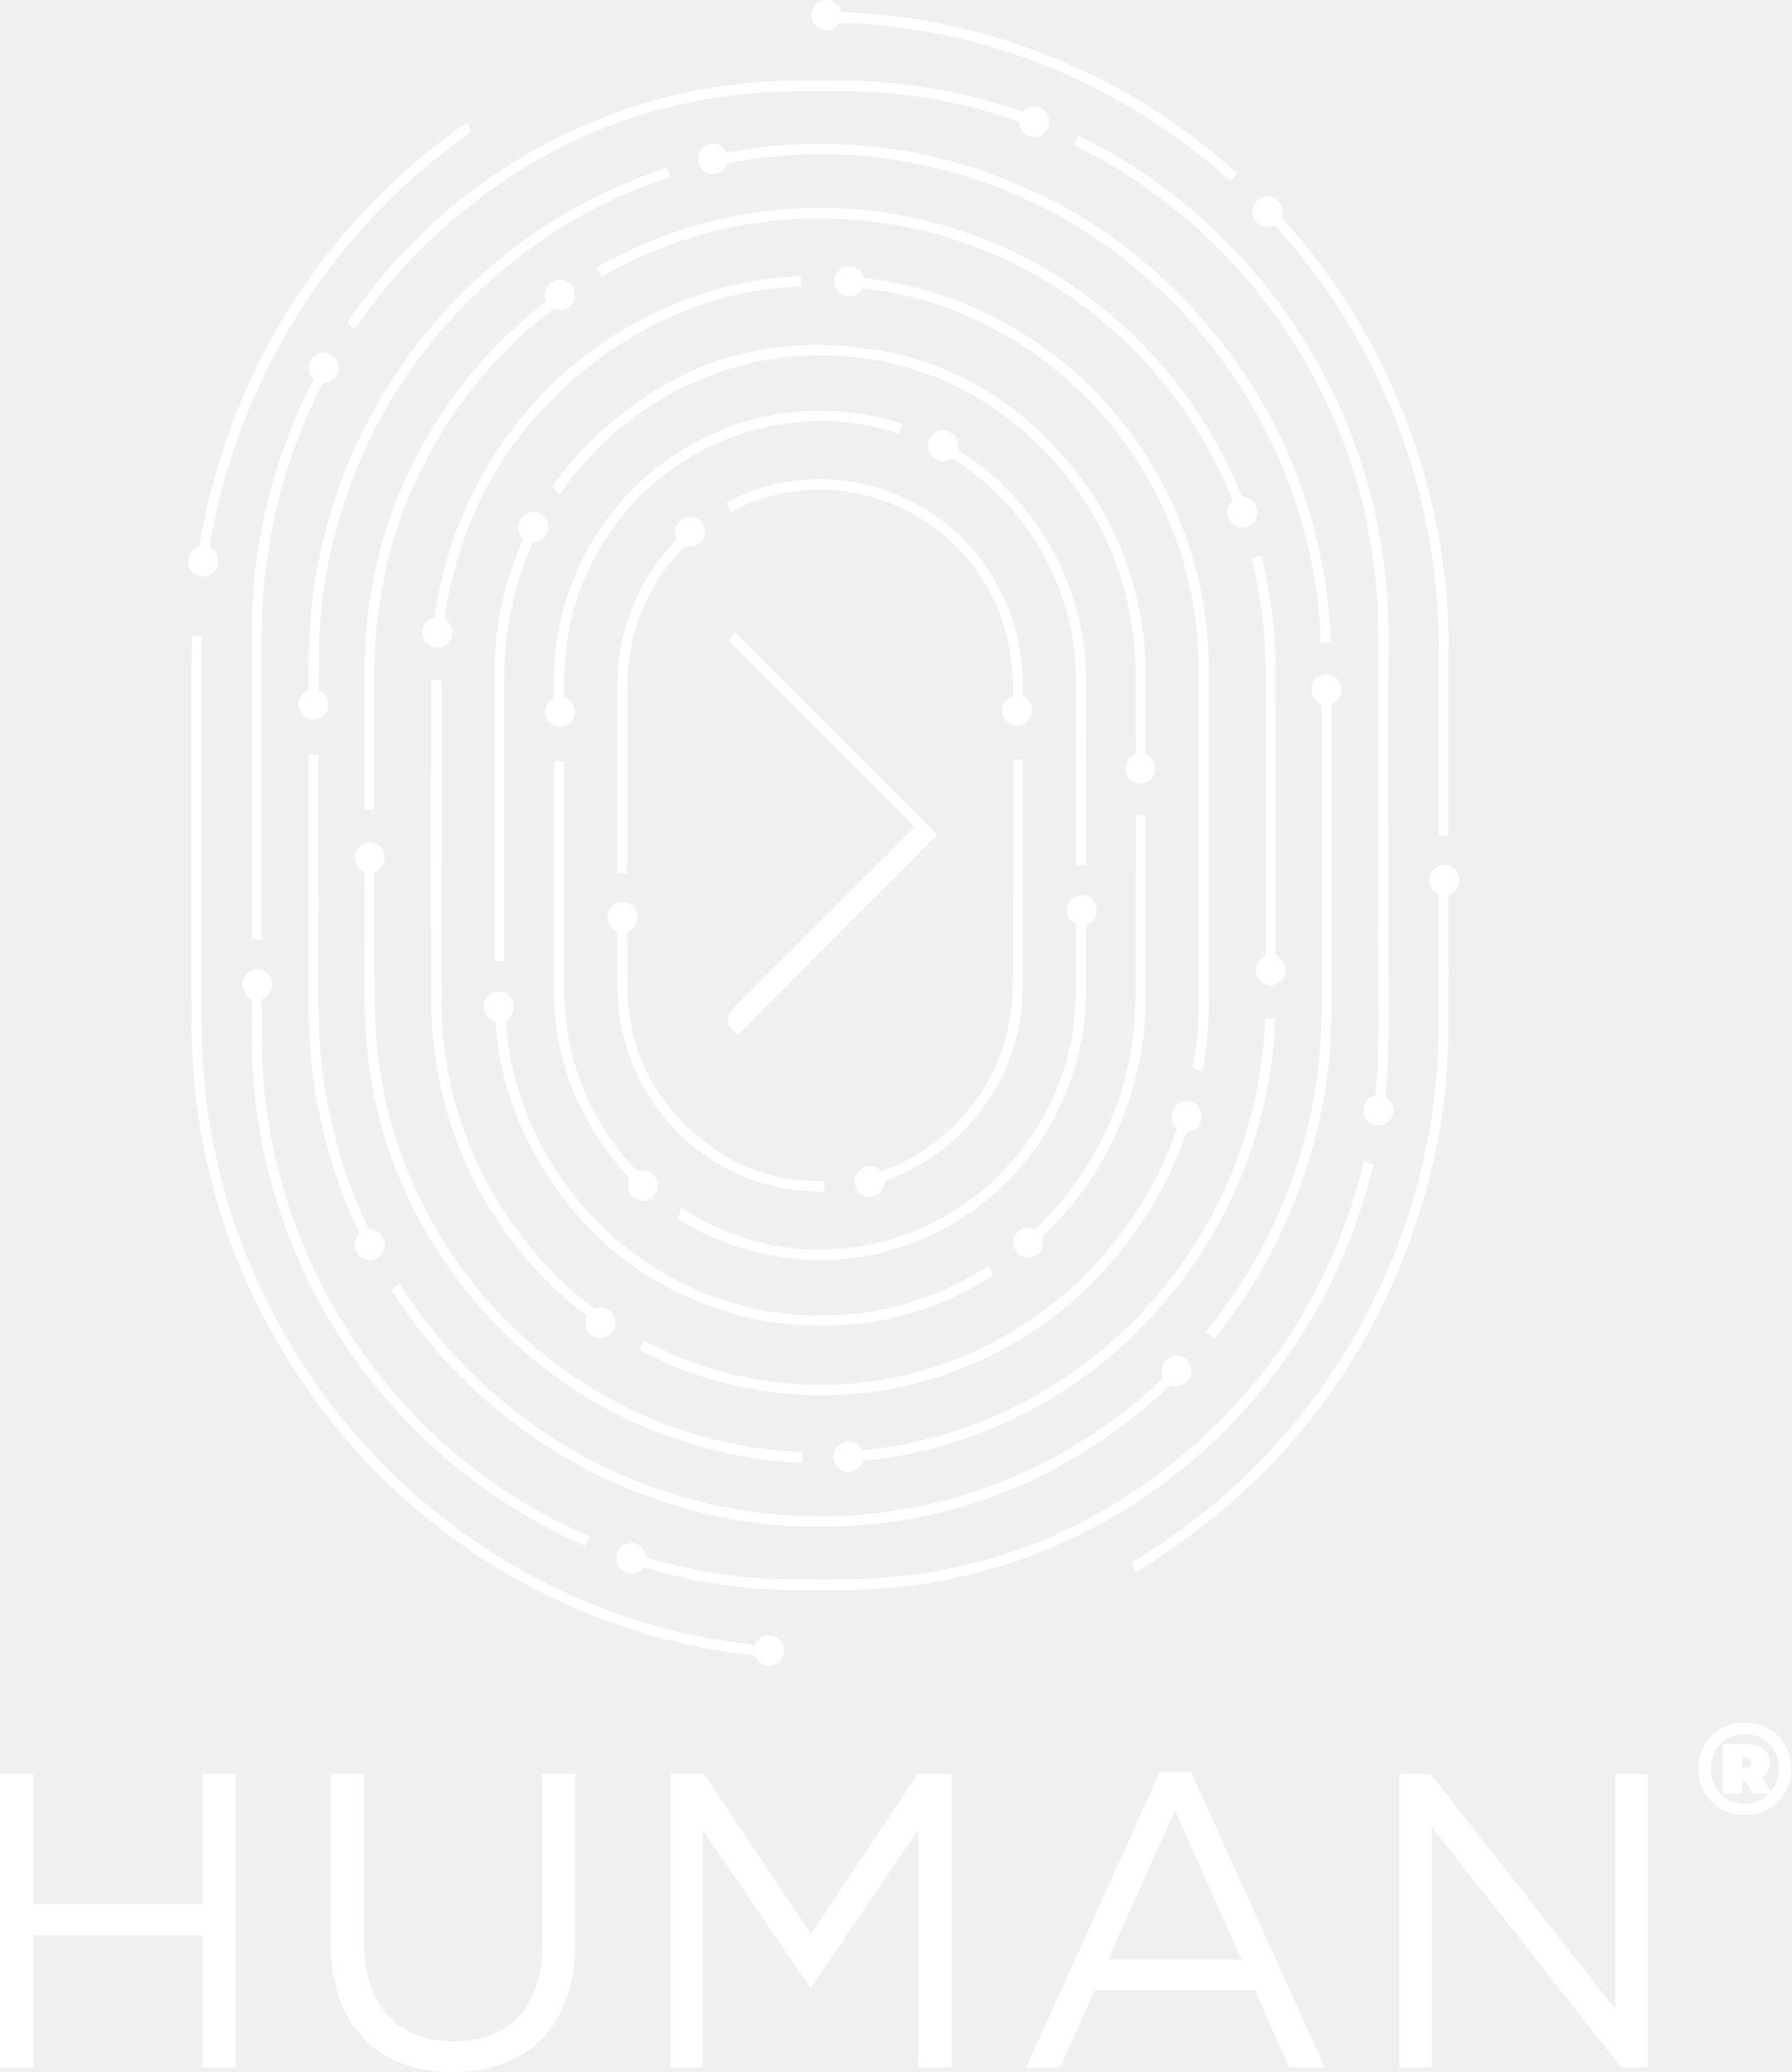
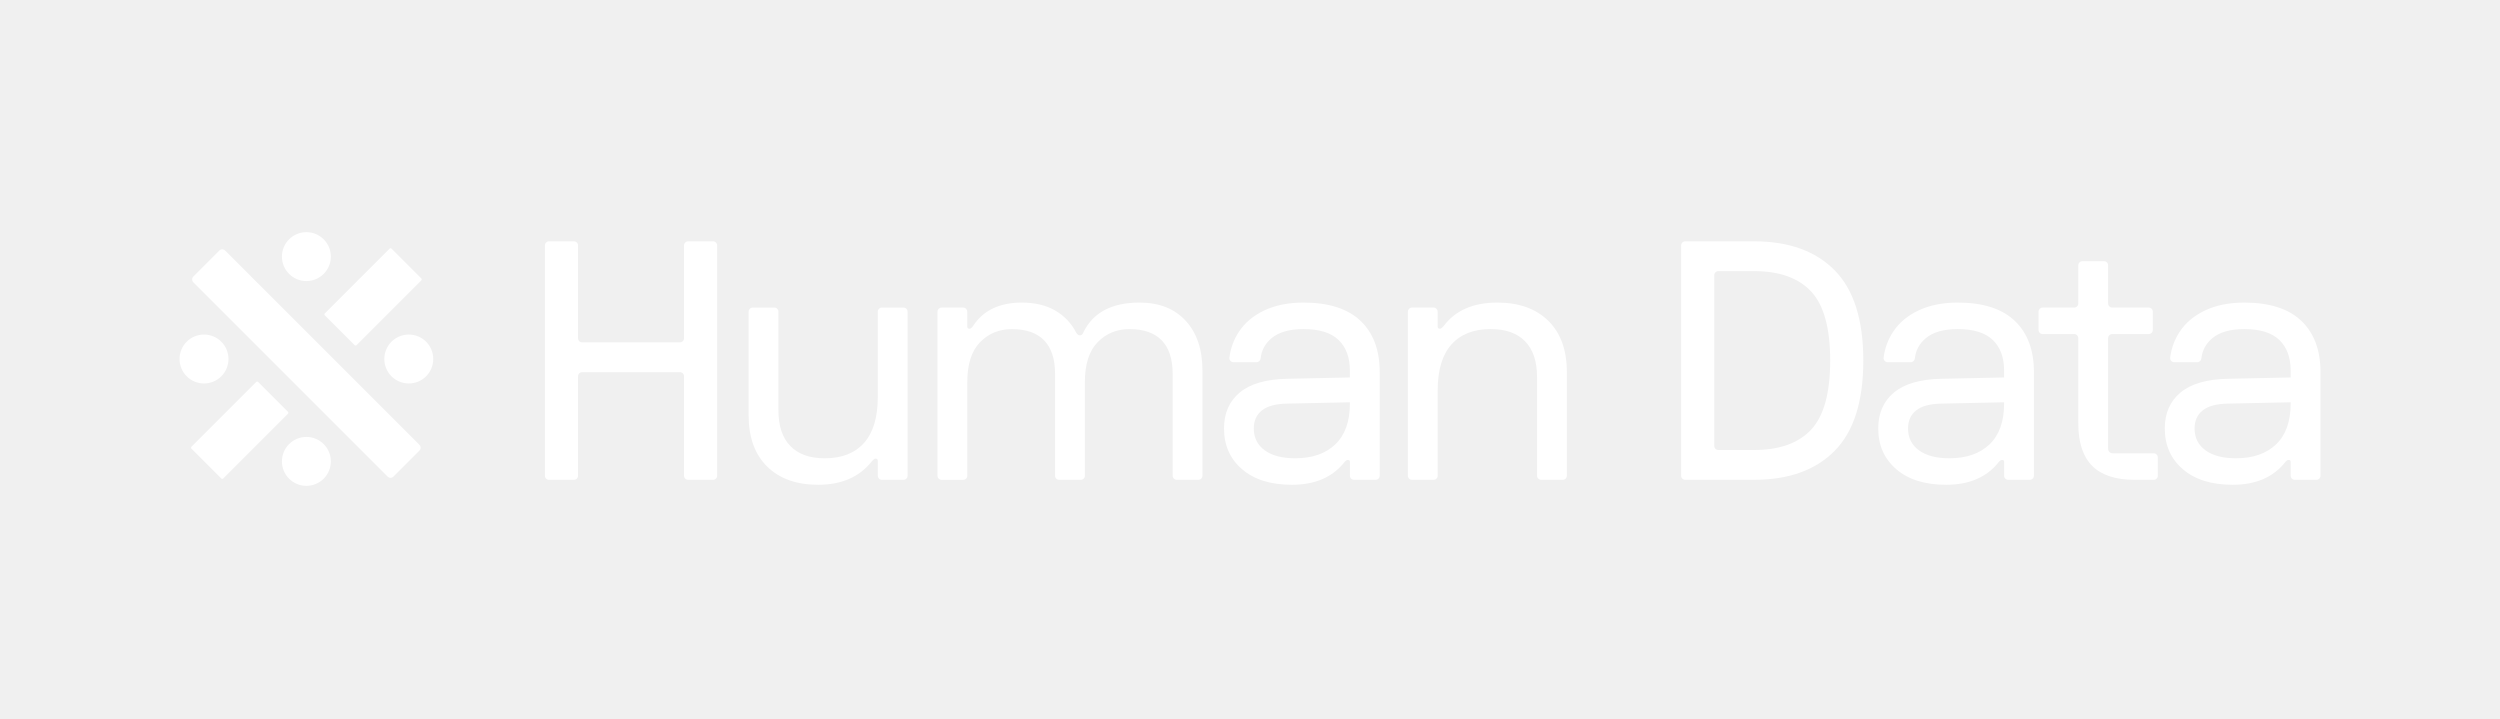
- <svg xmlns="http://www.w3.org/2000/svg" id="Layer_2" width="88.97" height="102.916" viewBox="0 0 88.97 102.916">
-   <g id="Layer_1-2">
-     <polygon points="0 88.109 1.646 88.109 1.646 94.586 10.059 94.586 10.059 88.109 11.704 88.109 11.704 102.687 10.059 102.687 10.059 96.127 1.646 96.127 1.646 102.687 0 102.687 0 88.109" fill="#fff" stroke-width="0" />
-     <path d="M16.433,96.585v-8.476h1.646v8.372c0,3.144,1.686,4.915,4.457,4.915,2.686,0,4.394-1.624,4.394-4.811v-8.476h1.645v8.351c0,4.249-2.437,6.456-6.081,6.456-3.603,0-6.06-2.207-6.06-6.331" fill="#fff" stroke-width="0" />
-     <polygon points="33.303 88.109 34.969 88.109 40.28 96.065 45.59 88.109 47.256 88.109 47.256 102.687 45.611 102.687 45.611 90.879 40.3 98.689 40.217 98.689 34.907 90.9 34.907 102.687 33.303 102.687 33.303 88.109" fill="#fff" stroke-width="0" />
-     <path d="M61.669,97.335l-3.311-7.414-3.332,7.414h6.643ZM57.609,88.005h1.541l6.644,14.683h-1.77l-1.707-3.853h-7.934l-1.729,3.853h-1.687l6.644-14.683Z" fill="#fff" stroke-width="0" />
-     <polygon points="69.501 88.109 71.043 88.109 80.227 99.793 80.227 88.109 81.83 88.109 81.83 102.687 80.518 102.687 71.105 90.733 71.105 102.687 69.501 102.687 69.501 88.109" fill="#fff" stroke-width="0" />
-     <path d="M46.477,41.368h0l-9.949-9.949-.149.146c-.127.128-.127.337,0,.465l9.093,9.093-.043-.043-9.047,9.046c-.138.138-.215.322-.215.517,0,.196.076.38.215.518l.247.246,9.935-9.951-.087-.087Z" fill="#fff" stroke-width="0" />
-     <path d="M40.304.759c0,.161.05.315.143.446l.023.031c.278.347.839.36,1.13.025l.106-.122.162.004c.303.008.854.024,1.146.046,1.563.12,3.092.352,4.542.691.457.106.927.228,1.398.363l.857.256.295.097c4.026,1.322,7.824,3.529,11.003,6.393l.355-.359c-3.767-3.411-8.172-5.791-13.099-7.075-1.838-.48-3.73-.777-5.781-.911-.117-.008-.323-.015-.569-.021l-.212-.006-.09-.191c-.124-.264-.38-.427-.666-.427-.409,0-.742.34-.742.759M39.623,4.005c-8.954.024-17.297,4.512-22.376,12.021l.347.353c1.327-1.969,2.94-3.777,4.797-5.377,4.921-4.241,10.705-6.419,17.192-6.471.852-.007,1.706-.004,2.558.001,1.88.009,3.793.242,5.685.692.446.108.594.11,1.001.252l.346.104c.419.124.84.261,1.254.406l.177.063.043.182c.081.342.377.58.721.58.41,0,.743-.34.743-.758s-.333-.76-.743-.76c-.161,0-.315.053-.445.153l-.148.113-.175-.061c-.482-.168-.983-.326-1.488-.47l-.382-.11-.763-.189c-.801-.189-1.617-.342-2.427-.454-1.25-.172-2.484-.263-3.67-.268-.389-.002-.778-.003-1.167-.003-.36,0-.719,0-1.079,0M10.393,24.739c-.172.7-.319,1.421-.451,2.206l-.029.173-.156.078c-.257.128-.416.388-.416.679,0,.419.333.758.742.758s.743-.339.743-.758c0-.227-.099-.441-.271-.586l-.151-.127.032-.194c.135-.791.307-1.595.51-2.389.394-1.545.912-3.075,1.538-4.548l.402-.908.112-.238c2.349-4.969,5.949-9.228,10.418-12.334l-.207-.476c-6.408,4.424-10.952,11.036-12.817,18.664M53.372,7.217c5.208,2.561,9.518,6.827,12.161,12.043,1.931,3.817,2.914,7.911,2.923,12.17.003,1.216.003,2.433.002,3.65v1.688l-.002,5.663c0,2.985-.002,5.97.004,8.955,0,1.021-.053,2.042-.159,3.035-.334.074-.586.37-.586.727,0,.412.334.746.746.746s.745-.334.745-.746c0-.289-.167-.536-.407-.661l.012-.109c.1-.953.15-1.92.148-2.876-.005-2.295-.004-4.587-.003-6.882v-2.604s-.002-3.156-.002-3.156c-.002-2.421-.004-4.842.005-7.263.04-10.538-5.993-20.255-15.401-24.862l-.185.481ZM34.668,7.896c0,.418.332.758.742.758.276,0,.528-.156.659-.407l.077-.151.167-.03c1.112-.201,2.266-.332,3.43-.39,2.351-.116,4.788.152,7.237.795,10.57,2.778,18.19,12.385,18.633,23.435h.489c-.287-6.584-2.756-12.335-7.341-17.087-1.918-1.989-4.088-3.606-6.471-4.844-1.235-.599-2.478-1.117-3.659-1.554l-.543-.167c-.621-.19-1.256-.36-1.886-.504-2.102-.48-4.326-.674-6.607-.577-1.083.045-2.186.168-3.281.364l-.201.036-.127-.159c-.143-.176-.353-.278-.575-.278-.41,0-.742.34-.742.76M18.526,20.436l-.089.164-.545,1.068c-.147.305-.29.613-.426.925-.947,2.185-1.589,4.494-1.908,6.865-.066.497-.117,1.01-.155,1.565l-.047.761-.013.499c-.007.284-.011.568-.011.85l-.002,1.146c-.296.099-.511.375-.511.704,0,.412.333.746.746.746s.745-.334.745-.746c0-.321-.205-.593-.491-.697l.018-2.514.059-.775c.096-1.307.296-2.605.594-3.861,1.134-4.795,3.467-8.943,6.934-12.329,2.899-2.832,6.214-4.848,9.856-5.998l-.146-.481c-6.145,1.972-11.455,6.369-14.607,12.109M62.209,10.514c0,.418.333.758.742.758.058,0,.116-.008.172-.022l.203-.052.139.156c2.565,2.86,4.562,6.128,5.935,9.713,1.367,3.573,2.062,7.344,2.067,11.212.005,3.075.006,6.151.004,9.226h.464c-.002-2.972-.002-6.139.012-9.278.033-7.742-2.948-15.503-8.181-21.292l-.112-.123.028-.166c.008-.043.012-.087.012-.131,0-.419-.333-.759-.742-.759s-.742.34-.742.759M39.819,10.344c-3.622.16-7.035,1.146-10.152,2.932l.206.475c3.332-1.917,7.029-2.907,10.816-2.907.686,0,1.376.032,2.066.098,1.78.169,3.517.548,5.161,1.125,5.966,2.091,10.789,6.683,13.232,12.598l.073.176-.111.155c-.094.132-.144.287-.144.449,0,.419.333.758.742.758s.743-.339.743-.758c0-.354-.247-.666-.586-.742l-.175-.038-.069-.167c-2.827-6.867-8.757-11.948-15.862-13.59-1.679-.389-3.361-.585-5.019-.585-.308,0-.615.007-.92.021M41.431,13.975c0,.412.334.745.746.745.283,0,.527-.16.653-.393l.05.006c.226.025.453.053.681.086,3.003.435,5.817,1.63,8.365,3.551,4.767,3.598,7.612,9.301,7.61,15.253v16.586c.002,1.07-.095,2.159-.286,3.238l.478.154c.204-1.128.309-2.271.312-3.401.002-.724.003-1.449.003-2.173l.002-1.301-.002-13.009c-.004-8.971-5.986-16.797-14.546-19.028-.764-.2-1.561-.352-2.372-.453l-.218-.027-.002.005c-.073-.335-.371-.587-.727-.587-.412,0-.746.334-.746.746M22.252,27.592c-.281.932-.495,1.893-.632,2.857l-.028.188-.173.077c-.272.121-.447.394-.447.695,0,.419.332.759.742.759s.742-.34.742-.759c0-.215-.086-.414-.244-.56l-.132-.124.025-.178c.048-.332.108-.674.178-1.018.92-4.462,3.119-8.156,6.537-10.981,3.276-2.705,6.965-4.162,10.972-4.332v-.508c-8.093.362-15.137,5.932-17.54,13.883M27.073,14.641c0,.047.006.093.012.136l.029.198-.158.124c-2.842,2.225-5.155,5.133-6.685,8.408-.988,2.113-1.647,4.359-1.957,6.673-.071.527-.123,1.073-.155,1.622l-.041,1.068-.006.467c.002,2.298.002,4.598.001,6.896h.482v-.251c0-2.177-.002-4.353,0-6.529.003-1.902.211-3.725.619-5.42,1.2-4.988,4.09-9.459,8.138-12.592l.131-.102.161.04c.06.015.116.022.17.022.41,0,.742-.34.742-.76s-.332-.758-.742-.758-.743.34-.743.758M29.372,21.892c-.723.71-1.379,1.486-1.95,2.312l.394.345c.214-.313.44-.622.677-.922,3.009-3.809,7.557-5.984,12.273-5.984.8,0,1.605.063,2.408.191,2.981.475,5.617,1.733,7.839,3.737,3.56,3.215,5.373,7.27,5.389,12.054.003,1.056.005,2.109.006,3.164v.64s-.159.101-.159.101c-.219.141-.35.381-.35.644,0,.418.333.757.742.757s.743-.339.743-.757c0-.256-.124-.492-.333-.632l-.152-.102.002-3.257c0-.248,0-.495-.002-.742-.053-4.323-1.57-8.104-4.509-11.242-2.445-2.611-5.399-4.225-8.78-4.8-1.04-.176-2.055-.265-3.045-.265-4.21,0-7.963,1.594-11.192,4.758M15.329,18.263c0,.235.111.442.281.579l-.032-.009-.099.195c-.195.386-.393.801-.586,1.233l-.188.42-.289.717c-.421,1.067-.779,2.169-1.061,3.275-.568,2.216-.855,4.481-.853,6.732.002,2.247.002,4.492.001,6.738v3.37c-.001,1.714-.001,3.431-.002,5.145h.496v-7.67c.002-2.044.003-4.087,0-6.131v-1.263c.005-2.241.237-4.289.713-6.263.308-1.285.705-2.553,1.178-3.768l.285-.715.236-.527c.187-.42.384-.829.583-1.219l.049-.096c.012,0,.022.003.034.003.412,0,.745-.333.745-.745s-.333-.746-.745-.746-.745.334-.745.746M33.936,22.32c-3.072,1.88-5.227,4.868-6.069,8.415-.233.99-.35,2.051-.346,3.157v.738l-.139.103c-.196.146-.309.37-.309.616,0,.242.116.471.31.614l.034.025c.12.077.257.119.398.119.41,0,.743-.34.743-.758,0-.271-.144-.523-.374-.659l-.17-.099v-.464c0-1.027.078-1.942.239-2.795,1.077-5.697,5.853-9.969,11.615-10.389,1.635-.12,3.242.083,4.783.601l.183-.476c-.337-.112-.678-.21-1.018-.293-1.03-.252-2.071-.376-3.105-.376-2.368,0-4.699.652-6.774,1.922M46.09,22.14c0,.418.333.758.743.758.097,0,.193-.02.283-.057l.165-.069.152.096c3.679,2.329,5.979,6.467,6.003,10.8.004.809.004,1.617.003,2.425v6.873h.499c.001-3.106.003-6.213-.009-9.317-.018-4.481-2.392-8.77-6.197-11.195l-.159-.102.003-.237c0-.393-.334-.733-.744-.733s-.743.34-.743.759M36.094,24.953l.205.471c1.376-.734,2.889-1.106,4.416-1.106,1.135,0,2.277.205,3.374.622,3.763,1.426,6.203,4.992,6.219,9.082,0,.148,0,.296,0,.444v.111c-.311.089-.54.373-.54.714,0,.412.333.746.745.746s.746-.334.746-.746c0-.312-.191-.577-.463-.689v-.606c.005-4.618-3.078-8.67-7.497-9.853-.856-.228-1.724-.342-2.587-.342-1.6,0-3.178.389-4.619,1.153M25.739,26.191c0,.157.046.307.132.432l.109.157-.075.174c-.49,1.147-.86,2.383-1.099,3.675-.171.923-.253,1.881-.25,2.927.005,1.947.004,3.895.004,5.843l-.002,4.085c0,1.425,0,2.849,0,4.273h.488c0-1.35,0-2.7,0-4.051v-9.923c0-1.048.06-1.902.185-2.69.222-1.385.609-2.717,1.152-3.959l.071-.164.175-.036c.343-.071.593-.382.593-.743,0-.418-.333-.758-.743-.758s-.742.34-.742.758M33.528,26.413c0,.135.039.261.103.37l-.132.137c-1.307,1.368-2.208,3.07-2.608,4.921-.156.724-.232,1.525-.232,2.45,0,1.601,0,3.202,0,4.804v4.275h.488l.002-1.87v-7.358c-.002-.866.099-1.705.299-2.495.426-1.685,1.292-3.229,2.504-4.463l.072-.074c.078.028.162.047.251.047.411,0,.745-.334.745-.746s-.334-.746-.745-.746-.746.334-.746.746M62.17,27.747c.455,1.806.687,3.676.688,5.561.003,3.658.003,7.315,0,10.974v.666s0,2.495,0,2.495l-.151.102c-.209.142-.334.378-.334.633,0,.419.333.759.743.759s.742-.34.742-.759c0-.263-.131-.504-.352-.644l-.16-.102v-3.145c0-2.354,0-4.71,0-7.064v-.52s0-.778,0-.778c0-.918,0-1.839-.002-2.757-.002-1.89-.239-3.773-.705-5.604l-.469.183ZM9.529,31.579c-.004.246-.007.491-.007.736-.002,2.256-.002,4.511-.002,6.766v4.935c.002,2.199.003,4.398-.002,6.597-.003,1.603.083,3.025.263,4.347.439,3.231,1.351,6.342,2.708,9.248.498,1.063,1.069,2.124,1.697,3.152l.016.024c4.143,6.753,10.575,11.668,18.111,13.837,1.586.456,3.266.787,4.993.984l.17.019.087.148c.136.23.374.369.637.369.216,0,.421-.097.563-.265l.041-.055c.09-.13.138-.282.138-.438,0-.42-.333-.76-.742-.76-.237,0-.463.118-.603.317l-.118.167-.203-.024c-1.43-.163-2.839-.425-4.188-.779l-1.218-.348-.179-.057c-7.177-2.263-13.29-7.104-17.215-13.632-1.132-1.884-2.068-3.892-2.783-5.968-.845-2.456-1.377-5.002-1.581-7.565-.041-.502-.07-1.039-.087-1.64l-.016-.551-.007-.943c-.011-2.107-.009-4.217-.007-6.325v-2.384s.001-2.347.001-2.347c-.002-2.069-.003-4.138.003-6.207,0-.409.008-.838.024-1.358h-.493ZM65.13,34.245c0,.263.132.505.355.645l.159.102.009,2.689v.227c.004,2.401,0,4.802-.005,7.201l-.002,1.017-.01,4.102c-.004,2.124-.286,4.255-.839,6.334-.94,3.536-2.586,6.758-4.895,9.582l.382.357c2.558-3.095,4.328-6.774,5.264-10.938.391-1.748.581-3.591.58-5.634-.003-3.997-.003-7.996-.003-11.993v-2.954l.154-.103c.212-.14.338-.377.338-.634,0-.418-.334-.758-.745-.758s-.742.34-.742.758M21.418,33.789v1.01c-.004,4.964-.006,9.93,0,14.894.006,6.12,2.758,11.78,7.55,15.53l.166.129-.04.206c-.009.048-.015.097-.015.149,0,.418.333.758.743.758s.742-.34.742-.758-.332-.759-.742-.759c-.056,0-.107.005-.156.016l-.155.032-.126-.097c-4.698-3.621-7.487-9.309-7.463-15.215.007-1.863.005-3.726.003-5.587l-.002-2.602v-2.684c0-1.674,0-3.348,0-5.022h-.505ZM15.329,37.488v3.992s0,2.8,0,2.8c0,1.866,0,3.732.001,5.599,0,.232,0,.463.007.695l.02.779.027.457c.028.469.066.889.114,1.286.25,2.077.735,4.094,1.443,5.998.248.665.527,1.329.831,1.974l.081.175-.105.162c-.083.126-.127.273-.127.424,0,.41.327.75.729.759l.05-.003c.396-.02.706-.352.706-.756,0-.37-.259-.683-.617-.747l-.175-.03-.075-.162c-1.603-3.401-2.417-7.058-2.42-10.87-.002-2.126-.002-4.252-.002-6.377l-.002-6.154h-.485ZM50.315,37.734c.004,3.736-.002,7.476-.012,11.212-.002.557-.059,1.149-.175,1.807-.586,3.335-3.019,6.223-6.196,7.358l-.168.06-.146-.103c-.124-.087-.271-.134-.42-.134-.41,0-.743.34-.743.759s.333.758.743.758c.355,0,.661-.258.728-.614l.037-.191.182-.068c3.246-1.196,5.708-4.054,6.426-7.459.147-.692.221-1.411.221-2.14l.002-11.245h-.48ZM27.523,37.798v6.305c0,1.728-.002,3.457,0,5.184.006,2.322.579,4.495,1.705,6.46.56.974,1.197,1.858,1.894,2.628l.123.135-.044.178c-.017.068-.024.131-.024.195,0,.418.333.758.742.758s.743-.34.743-.758-.333-.758-.743-.758c-.037,0-.075.004-.111.008l-.175.024-.121-.129c-1.446-1.541-2.498-3.426-3.047-5.451-.306-1.131-.454-2.334-.454-3.677,0-1.636,0-3.273,0-4.908v-2.454l.002-3.741h-.489ZM56.411,40.485c0,2.95-.005,5.9-.011,8.849-.001.669-.044,1.379-.126,2.106-.261,2.279-1.032,4.458-2.294,6.476-.7,1.12-1.536,2.151-2.487,3.065l-.082.079c-.102-.052-.216-.084-.338-.084-.412,0-.745.333-.745.745s.333.746.745.746.745-.334.745-.746c0-.108-.024-.21-.065-.303l.182-.175c2.482-2.373,4.07-5.371,4.72-8.912.167-.911.247-1.885.245-2.981-.002-2.955-.002-5.91-.002-8.866h-.488ZM17.621,42.591c0,.257.126.494.338.635l.153.103v.454c0,1.977-.003,3.955.003,5.932.014,5.272,1.645,10.031,4.846,14.144,3.424,4.399,7.926,7.213,13.381,8.363,1.13.238,2.307.381,3.504.426v-.518c-1.421-.058-2.853-.26-4.265-.603-6.768-1.646-12.452-6.523-15.205-13.046-1.036-2.453-1.619-5.009-1.734-7.596-.028-.627-.043-1.277-.044-1.932-.005-1.809-.005-3.618-.003-5.426v-.188l.159-.102c.221-.141.352-.382.352-.645,0-.418-.333-.758-.743-.758s-.742.34-.742.758M71.004,43.717c0,.249.121.482.321.624l.146.103v2.059c0,1.255,0,2.508,0,3.763,0,1.239-.058,2.451-.17,3.604-.176,1.806-.516,3.604-1.01,5.344-2.205,7.774-7.202,14.296-14.086,18.396l.207.475c.456-.273.909-.563,1.353-.86,6.652-4.482,11.088-10.719,13.182-18.536.431-1.603.719-3.284.885-5.139.073-.823.108-1.702.108-2.766,0-1.809-.002-3.62-.004-5.429v-.879s.173-.099.173-.099c.233-.134.378-.388.378-.661,0-.419-.332-.758-.742-.758s-.742.339-.742.758M52.992,45.213c0,.245.113.468.309.615l.14.103v3.032c0,1.208-.118,2.277-.358,3.267-1.598,6.59-8,10.826-14.58,9.641-1.629-.292-3.224-.934-4.637-1.861l-.224.51c1.392.896,2.983,1.515,4.732,1.845,6.776,1.269,13.43-3.066,15.153-9.866.271-1.068.408-2.143.408-3.195,0-1.046,0-2.092,0-3.137v-.196s.169-.1.169-.1c.228-.136.371-.387.371-.655,0-.42-.333-.76-.742-.76s-.742.34-.742.76M30.166,45.554c0,.258.126.495.339.636l.154.102v1.096c0,.457,0,.914-.003,1.37-.002,1.325.19,2.518.59,3.646,1.248,3.513,4.256,6.06,7.852,6.646.618.102,1.245.149,1.861.132l-.058-.517c-2.585.066-4.879-.849-6.814-2.738-1.923-1.876-2.91-4.219-2.936-6.962-.006-.827-.009-1.654-.009-2.481v-.189l.159-.102c.219-.139.349-.378.349-.641,0-.418-.332-.758-.742-.758s-.743.34-.743.758M12.038,48.905c0,.248.12.481.319.623l.145.103.013,2.648.007.213c.119,3.467.896,6.865,2.311,10.1,2.759,6.312,7.936,11.469,14.24,14.195l.183-.479c-6.257-2.705-11.218-7.657-13.992-13.976-1.074-2.45-1.782-5.08-2.103-7.815-.075-.643-.123-1.323-.145-2.078l-.008-.251-.011-2.533.164-.101c.226-.138.362-.381.362-.65,0-.419-.333-.759-.743-.759s-.742.34-.742.759M24.031,50.008c0,.286.155.545.405.675l.169.087.016.189c.176,2.133.767,4.159,1.755,6.022,2.463,4.636,6.301,7.532,11.409,8.61,4.28.704,8.164-.054,11.535-2.256l-.203-.467c-3.42,2.213-7.478,2.984-11.476,2.166-5.37-1.098-9.852-5.044-11.695-10.298-.426-1.213-.705-2.507-.826-3.844l-.016-.18.138-.116c.174-.145.274-.36.274-.588,0-.418-.332-.758-.742-.758s-.742.34-.742.758M62.838,50.591c-.058,1.484-.258,2.949-.595,4.362-2.205,9.212-9.929,16.071-19.22,17.068l-.191.021-.118-.152c-.143-.184-.355-.289-.582-.289-.41,0-.743.34-.743.758s.333.759.743.759c.272,0,.523-.153.653-.399l.085-.162.183-.02c4.046-.432,7.905-1.963,11.159-4.426l.724-.569.207-.174c2.069-1.745,3.802-3.821,5.151-6.17,1.424-2.483,2.367-5.186,2.802-8.036.129-.842.209-1.705.237-2.569h-.496ZM58.197,55.455c0,.167.053.325.152.458l.111.149-.063.174c-2.935,8.113-10.867,13.244-19.291,12.477-1.822-.166-3.587-.587-5.247-1.251-.64-.257-1.273-.553-1.889-.883l-.184.481c.348.185.71.366,1.079.534,1.748.796,3.609,1.321,5.534,1.56,8.944,1.111,17.359-4.126,20.469-12.745l.063-.175.181-.044c.336-.08.57-.383.57-.737,0-.419-.333-.759-.742-.759s-.743.34-.743.759M67.643,58.086c-1.337,5.188-3.941,9.612-7.74,13.151l-.578.532-.46.389c-.15.127-.302.253-.456.377-4.778,3.874-10.316,5.864-16.457,5.917-.372.003-.756.004-1.153.004-.526,0-1.077-.002-1.663-.008-1.257-.011-2.543-.125-3.824-.341l-.803-.148-.369-.08c-.317-.07-.633-.142-.949-.224-.3-.075-.597-.16-.895-.248l-.177-.053-.054-.176c-.098-.319-.382-.532-.71-.532-.409,0-.742.34-.742.758s.333.759.742.759c.181,0,.349-.064.485-.184l.142-.125.182.053c.486.142.973.271,1.449.38.024.005.059.013.095.022l.584.138.896.154c1.453.247,2.94.374,4.423.378h2.183c9.175,0,17.671-4.669,22.732-12.497,1.72-2.658,2.96-5.563,3.688-8.638l-.467-.184c-.033.143-.07.286-.106.428M19.434,64.078c3.513,5.477,8.874,9.374,15.129,10.989l.292.075.846.19c1.18.245,2.38.4,3.566.462,6.161.317,11.745-1.391,16.592-5.072l.148-.112.934-.75c.386-.326.728-.629,1.048-.928l.13-.122.175.037c.043.008.089.013.141.013.41,0,.744-.34.744-.758,0-.046-.007-.092-.015-.136l-.005-.03c-.076-.348-.374-.592-.724-.592-.41,0-.743.341-.743.759,0,.052.007.107.02.167l.042.191-.143.134c-.41.383-.79.719-1.165,1.028l-.333.276-.629.482c-4.823,3.618-10.746,5.345-16.669,4.867-1.841-.148-3.651-.497-5.381-1.035-5.593-1.742-10.415-5.454-13.621-10.474l-.376.338Z" fill="#fff" stroke-width="0" />
-     <path d="M86.688,87.816c.176,0,.274-.105.274-.269s-.098-.269-.274-.269h-.17v.537h.17ZM88.355,87.848c0-.987-.693-1.719-1.687-1.719s-1.7.752-1.7,1.732.706,1.733,1.687,1.733c.49,0,.914-.19,1.216-.504h-.798l-.406-.627h-.15v.627h-.942v-2.458h1.17c.732,0,1.158.36,1.158.915,0,.346-.138.595-.392.745l.451.7c.248-.307.392-.7.392-1.144M88.97,87.848c0,1.301-1.014,2.321-2.314,2.321s-2.301-1.02-2.301-2.308,1.001-2.307,2.314-2.307,2.301.994,2.301,2.295" fill="#fff" stroke-width="0" />
+ <svg xmlns="http://www.w3.org/2000/svg" id="Layer_1" data-name="Layer 1" version="1.1" viewBox="0 0 1431.93 411.26">
+   <defs>
+     <style>
+       .cls-1 {
+         fill: #fff;
+         stroke-width: 0px;
+       }
+     </style>
+   </defs>
+   <g>
+     <path class="cls-1" d="M314.44,138.22h14.31c1.29,0,2.33,1.04,2.33,2.33v53.21c0,1.29,1.04,2.33,2.33,2.33h56.05c1.29,0,2.33-1.04,2.33-2.33v-53.21c0-1.29,1.04-2.33,2.33-2.33h14.31c1.29,0,2.33,1.04,2.33,2.33v131.95c0,1.29-1.04,2.33-2.33,2.33h-14.31c-1.29,0-2.33-1.04-2.33-2.33v-57c0-1.29-1.04-2.33-2.33-2.33h-56.05c-1.29,0-2.33,1.04-2.33,2.33v57c0,1.29-1.04,2.33-2.33,2.33h-14.31c-1.29,0-2.33-1.04-2.33-2.33v-131.95c0-1.29,1.04-2.33,2.33-2.33Z" />
+     <path class="cls-1" d="M517.53,274.83h-12.41c-1.29,0-2.33-1.04-2.33-2.33v-8.48c0-.88-.44-1.33-1.33-1.33-.38,0-.73.16-1.04.47-.32.32-.66.66-1.04,1.04-7.09,8.98-17.33,13.47-30.74,13.47-12.4,0-22.14-3.48-29.22-10.43-7.09-6.96-10.63-16.76-10.63-29.41v-59.33c0-1.29,1.04-2.33,2.33-2.33h12.41c1.29,0,2.33,1.04,2.33,2.33v56.49c0,8.98,2.28,15.81,6.83,20.49,4.55,4.68,11.13,7.02,19.73,7.02,9.74,0,17.23-2.94,22.48-8.82,5.25-5.88,7.87-14.64,7.87-26.28v-48.9c0-1.29,1.04-2.33,2.33-2.33h12.41c1.29,0,2.33,1.04,2.33,2.33v94c0,1.29-1.04,2.33-2.33,2.33Z" />
+     <path class="cls-1" d="M539.27,176.16h12.41c1.29,0,2.33,1.04,2.33,2.33v8.48c0,.89.44,1.33,1.33,1.33.63,0,1.33-.57,2.09-1.71,5.82-8.85,15.11-13.28,27.89-13.28,7.46,0,13.82,1.52,19.07,4.55,5.25,3.04,9.26,7.28,12.05,12.71.63,1.01,1.33,1.52,2.09,1.52.5,0,.92-.16,1.23-.47.31-.31.6-.79.85-1.42,5.56-11.26,16.25-16.89,32.07-16.89,11.26,0,20.08,3.48,26.47,10.44,6.38,6.96,9.58,16.44,9.58,28.46v60.28c0,1.29-1.04,2.33-2.33,2.33h-12.41c-1.29,0-2.33-1.04-2.33-2.33v-58.38c0-8.47-2.09-14.86-6.26-19.16-4.17-4.3-10.31-6.45-18.4-6.45-7.34,0-13.44,2.5-18.31,7.5-4.87,5-7.31,12.62-7.31,22.86v53.64c0,1.29-1.04,2.33-2.33,2.33h-12.41c-1.29,0-2.33-1.04-2.33-2.33v-58.38c0-8.47-2.09-14.86-6.26-19.16-4.17-4.3-10.31-6.45-18.4-6.45-7.34,0-13.44,2.5-18.31,7.5-4.87,5-7.3,12.62-7.3,22.86v53.64c0,1.29-1.04,2.33-2.33,2.33h-12.41c-1.29,0-2.33-1.04-2.33-2.33v-94c0-1.29,1.04-2.33,2.33-2.33Z" />
+     <path class="cls-1" d="M710.08,224.83c6-5,15.02-7.62,27.04-7.87l36.05-.76v-3.99c0-7.46-2.15-13.28-6.45-17.46-4.3-4.17-11.01-6.26-20.11-6.26-8.1,0-14.23,1.77-18.41,5.31-3.61,3.06-5.65,6.88-6.14,11.45-.13,1.23-1.08,2.21-2.32,2.21h-13.24c-1.38,0-2.51-1.2-2.34-2.57.68-5.43,2.5-10.39,5.46-14.88,3.41-5.19,8.29-9.26,14.61-12.24,6.32-2.97,13.79-4.46,22.39-4.46,14.42,0,25.29,3.48,32.63,10.44,7.34,6.96,11.01,16.76,11.01,29.41v59.33c0,1.29-1.04,2.33-2.33,2.33h-12.41c-1.29,0-2.33-1.04-2.33-2.33v-7.91c0-.76-.38-1.14-1.14-1.14-.64,0-1.27.38-1.9,1.14-6.83,8.73-16.89,13.09-30.17,13.09-12.14,0-21.66-2.97-28.56-8.92-6.9-5.94-10.34-13.72-10.34-23.34,0-8.73,3-15.59,9.02-20.59ZM724.4,257.94c4.17,3.04,9.99,4.55,17.46,4.55,9.74,0,17.39-2.66,22.96-7.97,5.56-5.31,8.35-13.09,8.35-23.34v-.76l-36.05.76c-6.45.13-11.23,1.42-14.33,3.89-3.1,2.47-4.65,5.91-4.65,10.34,0,5.31,2.09,9.49,6.26,12.52Z" />
+     <path class="cls-1" d="M808.7,176.16h12.41c1.29,0,2.33,1.04,2.33,2.33v8.48c0,.89.44,1.33,1.33,1.33.38,0,.73-.16,1.05-.48.31-.31.66-.66,1.04-1.04,6.7-8.98,16.95-13.47,30.74-13.47,12.39,0,22.13,3.48,29.22,10.44,7.08,6.96,10.63,16.76,10.63,29.41v59.33c0,1.29-1.04,2.33-2.33,2.33h-12.41c-1.29,0-2.33-1.04-2.33-2.33v-56.49c0-8.98-2.28-15.81-6.83-20.49-4.56-4.68-11.13-7.02-19.73-7.02-9.74,0-17.24,2.94-22.48,8.82-5.25,5.88-7.87,14.64-7.87,26.28v48.9c0,1.29-1.04,2.33-2.33,2.33h-12.41c-1.29,0-2.33-1.04-2.33-2.33v-94c0-1.29,1.04-2.33,2.33-2.33Z" />
+     <path class="cls-1" d="M962.9,140.55c0-1.29,1.04-2.33,2.33-2.33h39.41c19.86,0,35.26,5.53,46.2,16.6,10.94,11.07,16.41,28.3,16.41,51.7s-5.47,40.64-16.41,51.7c-10.94,11.07-26.34,16.6-46.2,16.6h-39.41c-1.29,0-2.33-1.04-2.33-2.33v-131.95ZM1004.64,257.75c14.55,0,25.46-3.89,32.73-11.67,7.27-7.78,10.91-20.97,10.91-39.56s-3.64-31.78-10.91-39.56c-7.28-7.78-18.19-11.67-32.73-11.67h-20.43c-1.29,0-2.33,1.04-2.33,2.33v97.8c0,1.29,1.04,2.33,2.33,2.33h20.43Z" />
+     <path class="cls-1" d="M1084.8,224.83c6.01-5,15.02-7.62,27.04-7.87l36.05-.76v-3.99c0-7.46-2.15-13.28-6.45-17.46-4.3-4.17-11-6.26-20.11-6.26-8.09,0-14.23,1.77-18.4,5.31-3.61,3.06-5.66,6.88-6.15,11.45-.13,1.23-1.08,2.21-2.32,2.21h-13.24c-1.38,0-2.51-1.2-2.34-2.57.68-5.43,2.5-10.39,5.46-14.88,3.42-5.19,8.28-9.26,14.61-12.24,6.33-2.97,13.79-4.46,22.39-4.46,14.42,0,25.3,3.48,32.64,10.44,7.33,6.96,11,16.76,11,29.41v59.33c0,1.29-1.04,2.33-2.33,2.33h-12.41c-1.29,0-2.33-1.04-2.33-2.33v-7.91c0-.76-.38-1.14-1.14-1.14-.64,0-1.27.38-1.9,1.14-6.83,8.73-16.89,13.09-30.17,13.09-12.14,0-21.66-2.97-28.56-8.92-6.9-5.94-10.34-13.72-10.34-23.34,0-8.73,3-15.59,9.01-20.59ZM1099.13,257.94c4.17,3.04,9.99,4.55,17.45,4.55,9.74,0,17.39-2.66,22.96-7.97,5.56-5.31,8.35-13.09,8.35-23.34v-.76l-36.05.76c-6.45.13-11.22,1.42-14.32,3.89-3.1,2.47-4.65,5.91-4.65,10.34,0,5.31,2.09,9.49,6.26,12.52Z" />
+     <path class="cls-1" d="M1169.95,176.16h18.11c1.29,0,2.33-1.04,2.33-2.33v-21.9c0-1.29,1.04-2.33,2.33-2.33h12.41c1.29,0,2.33,1.04,2.33,2.33v21.9c0,1.29,1.04,2.33,2.33,2.33h20.95c1.29,0,2.33,1.04,2.33,2.33v10.52c0,1.29-1.04,2.33-2.33,2.33h-20.95c-1.29,0-2.33,1.04-2.33,2.33v63.13c0,.89.25,1.58.76,2.09.5.51,1.2.76,2.09.76h23.29c1.29,0,2.33,1.04,2.33,2.33v10.52c0,1.29-1.04,2.33-2.33,2.33h-10.95c-10.88,0-18.97-2.66-24.29-7.97-5.31-5.31-7.97-13.41-7.97-24.29v-48.9c0-1.29-1.04-2.33-2.33-2.33h-18.11c-1.29,0-2.33-1.04-2.33-2.33v-10.52c0-1.29,1.04-2.33,2.33-2.33Z" />
+     <path class="cls-1" d="M1248.93,224.83c6-5,15.02-7.62,27.04-7.87l36.05-.76v-3.99c0-7.46-2.15-13.28-6.45-17.46-4.3-4.17-11.01-6.26-20.11-6.26-8.1,0-14.23,1.77-18.41,5.31-3.61,3.06-5.65,6.88-6.14,11.45-.13,1.23-1.08,2.21-2.32,2.21h-13.24c-1.38,0-2.51-1.2-2.34-2.57.68-5.43,2.5-10.39,5.46-14.88,3.41-5.19,8.29-9.26,14.61-12.24,6.32-2.97,13.79-4.46,22.39-4.46,14.42,0,25.29,3.48,32.63,10.44,7.34,6.96,11.01,16.76,11.01,29.41v59.33c0,1.29-1.04,2.33-2.33,2.33h-12.41c-1.29,0-2.33-1.04-2.33-2.33v-7.91c0-.76-.38-1.14-1.14-1.14-.64,0-1.27.38-1.9,1.14-6.83,8.73-16.89,13.09-30.17,13.09-12.14,0-21.66-2.97-28.56-8.92-6.9-5.94-10.34-13.72-10.34-23.34,0-8.73,3-15.59,9.02-20.59ZM1263.25,257.94c4.17,3.04,9.99,4.55,17.46,4.55,9.74,0,17.39-2.66,22.96-7.97,5.56-5.31,8.35-13.09,8.35-23.34v-.76l-36.05.76c-6.45.13-11.23,1.42-14.33,3.89-3.1,2.47-4.65,5.91-4.65,10.34,0,5.31,2.09,9.49,6.26,12.52Z" />
+   </g>
+   <g>
+     <rect class="cls-1" x="110.29" y="233.58" width="54.02" height="25.72" rx=".8" ry=".8" transform="translate(-134.05 169.26) rotate(-45)" />
+     <rect class="cls-1" x="186.68" y="157.19" width="54.02" height="25.72" rx=".8" ry=".8" transform="translate(-57.66 200.91) rotate(-45)" />
+     <path class="cls-1" d="M240.23,258.1c.91-.91.91-2.39,0-3.3l-36.55-36.55-38.2-38.2-36.55-36.55c-.91-.91-2.39-.91-3.3,0l-14.89,14.89c-.91.91-.91,2.39,0,3.3l36.55,36.55,38.2,38.2h0l36.55,36.55c.91.91,2.39.91,3.3,0l14.89-14.89Z" />
+     <circle class="cls-1" cx="175.49" cy="146.98" r="14.01" />
+     <circle class="cls-1" cx="175.49" cy="264.27" r="14.01" />
+     <circle class="cls-1" cx="234.14" cy="205.63" r="14.01" />
+     <circle class="cls-1" cx="116.85" cy="205.63" r="14.01" />
  </g>
</svg>
